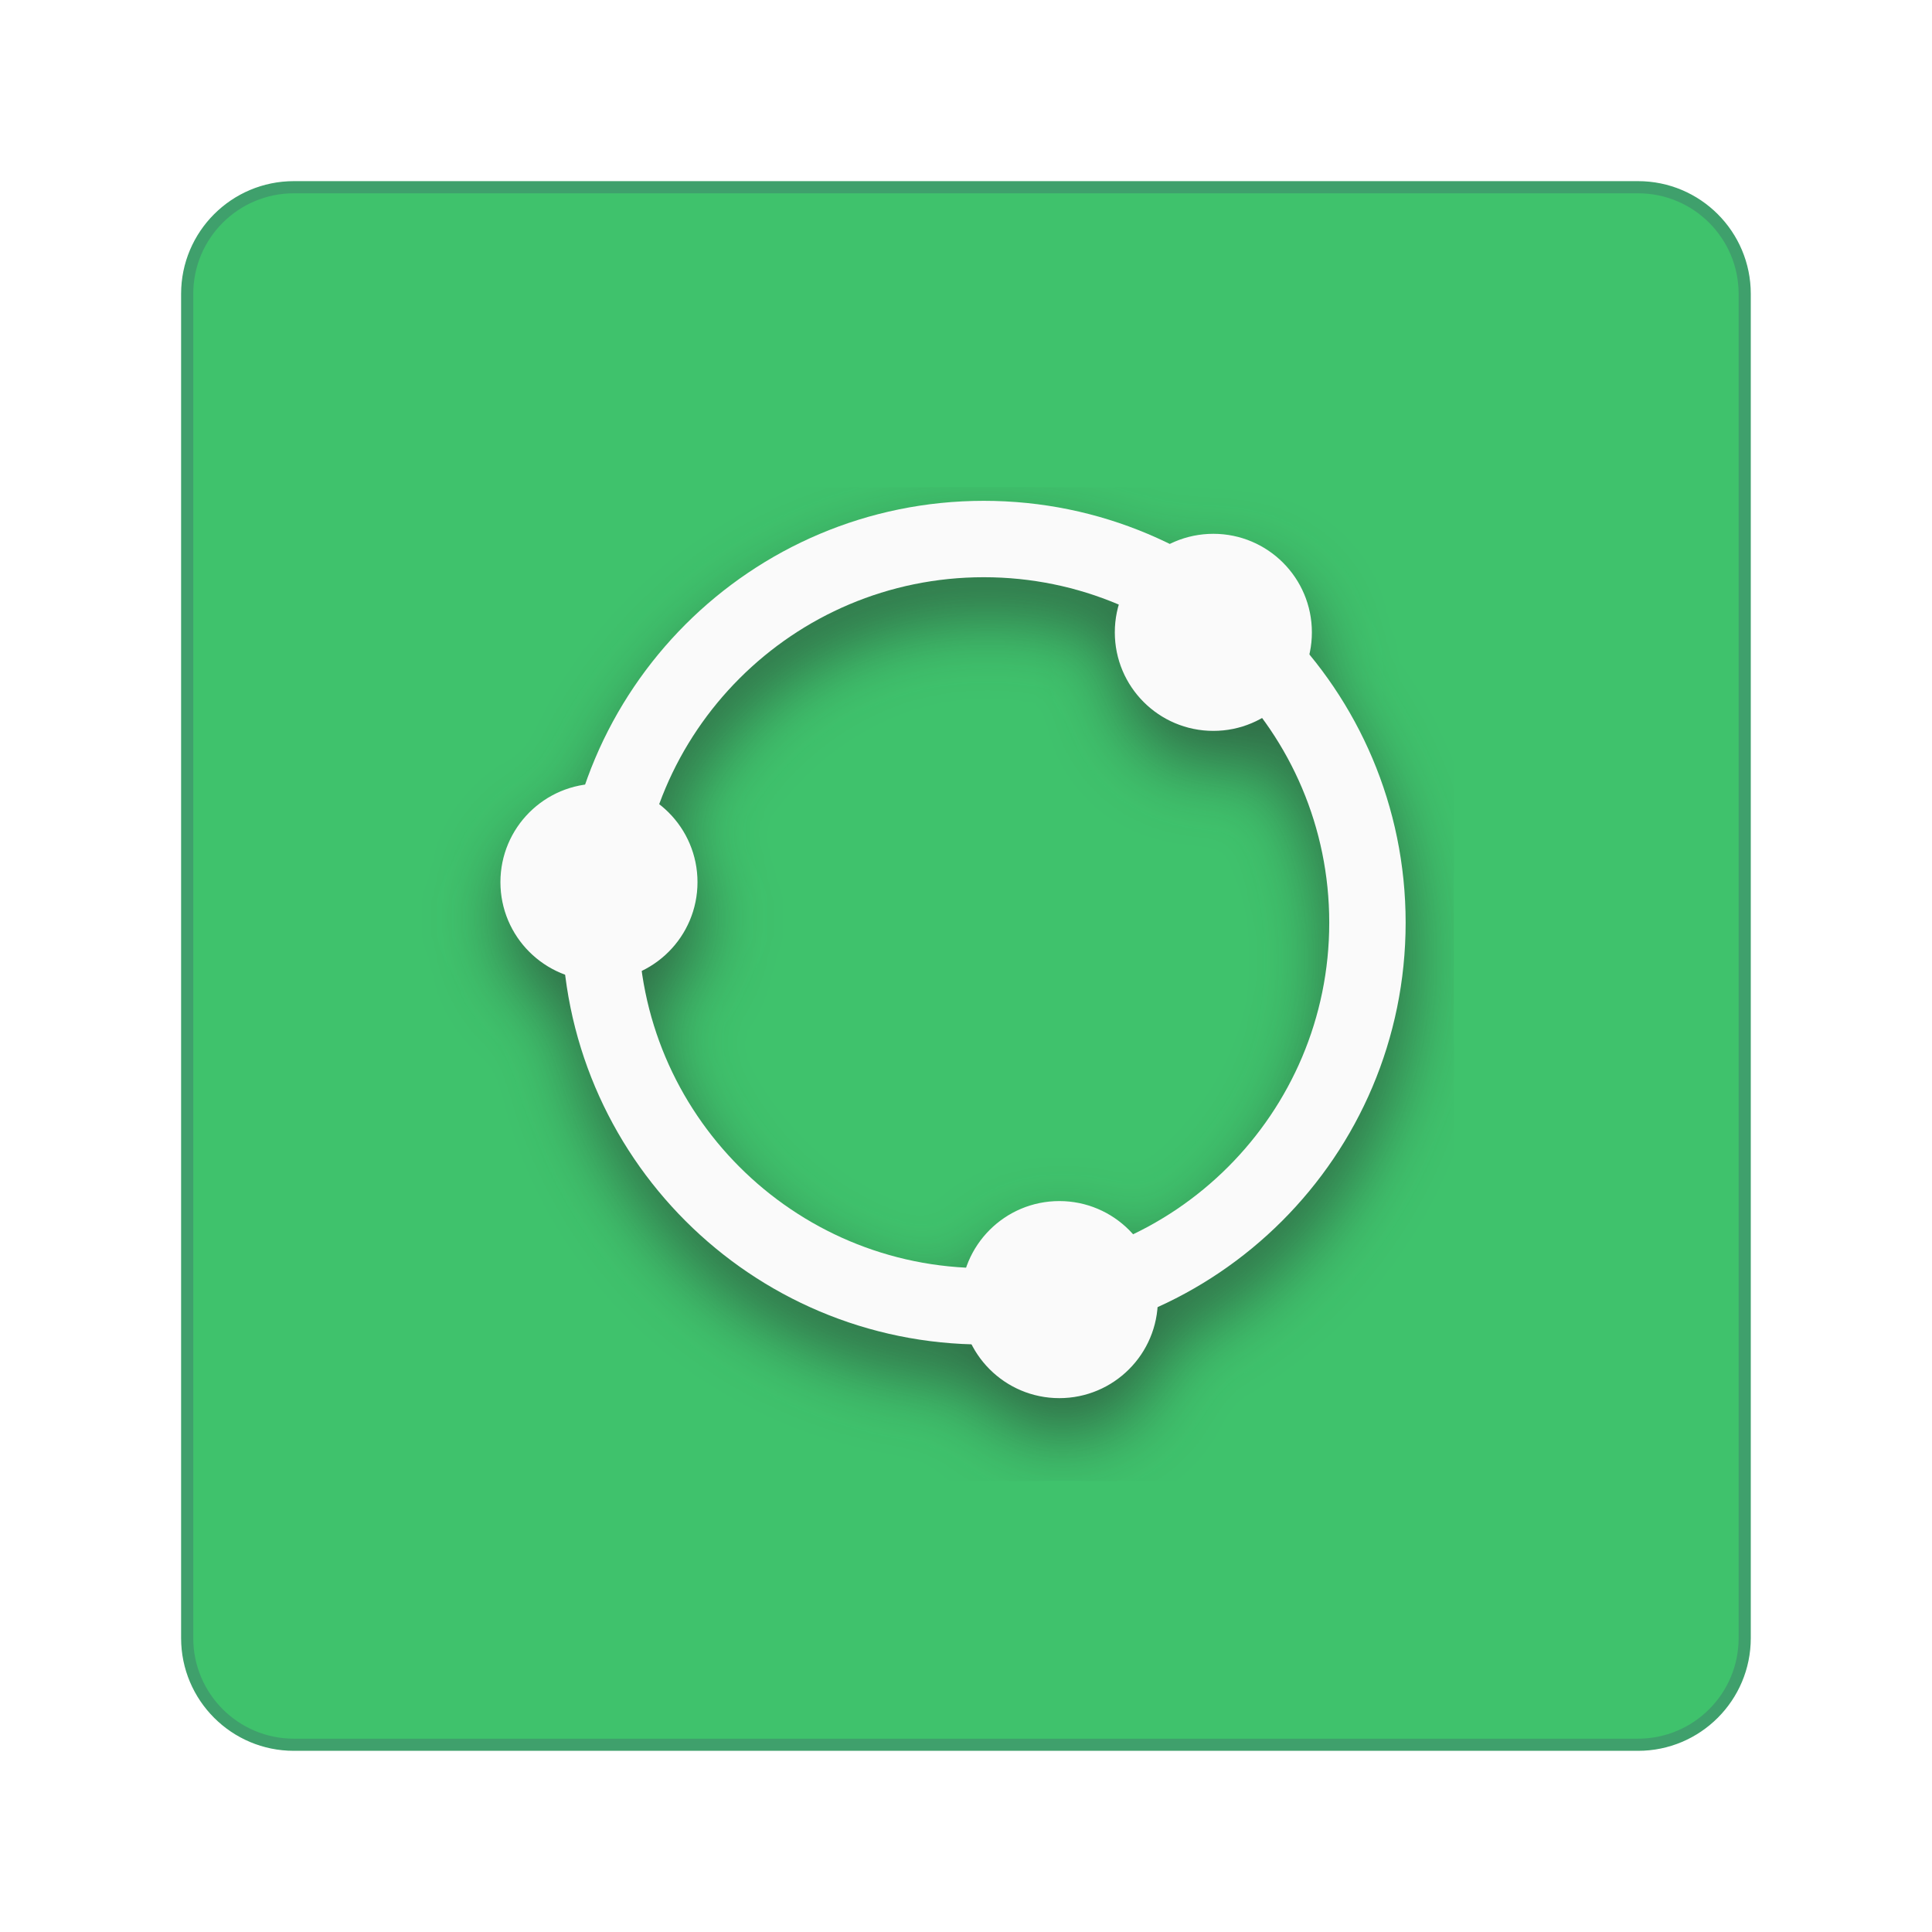
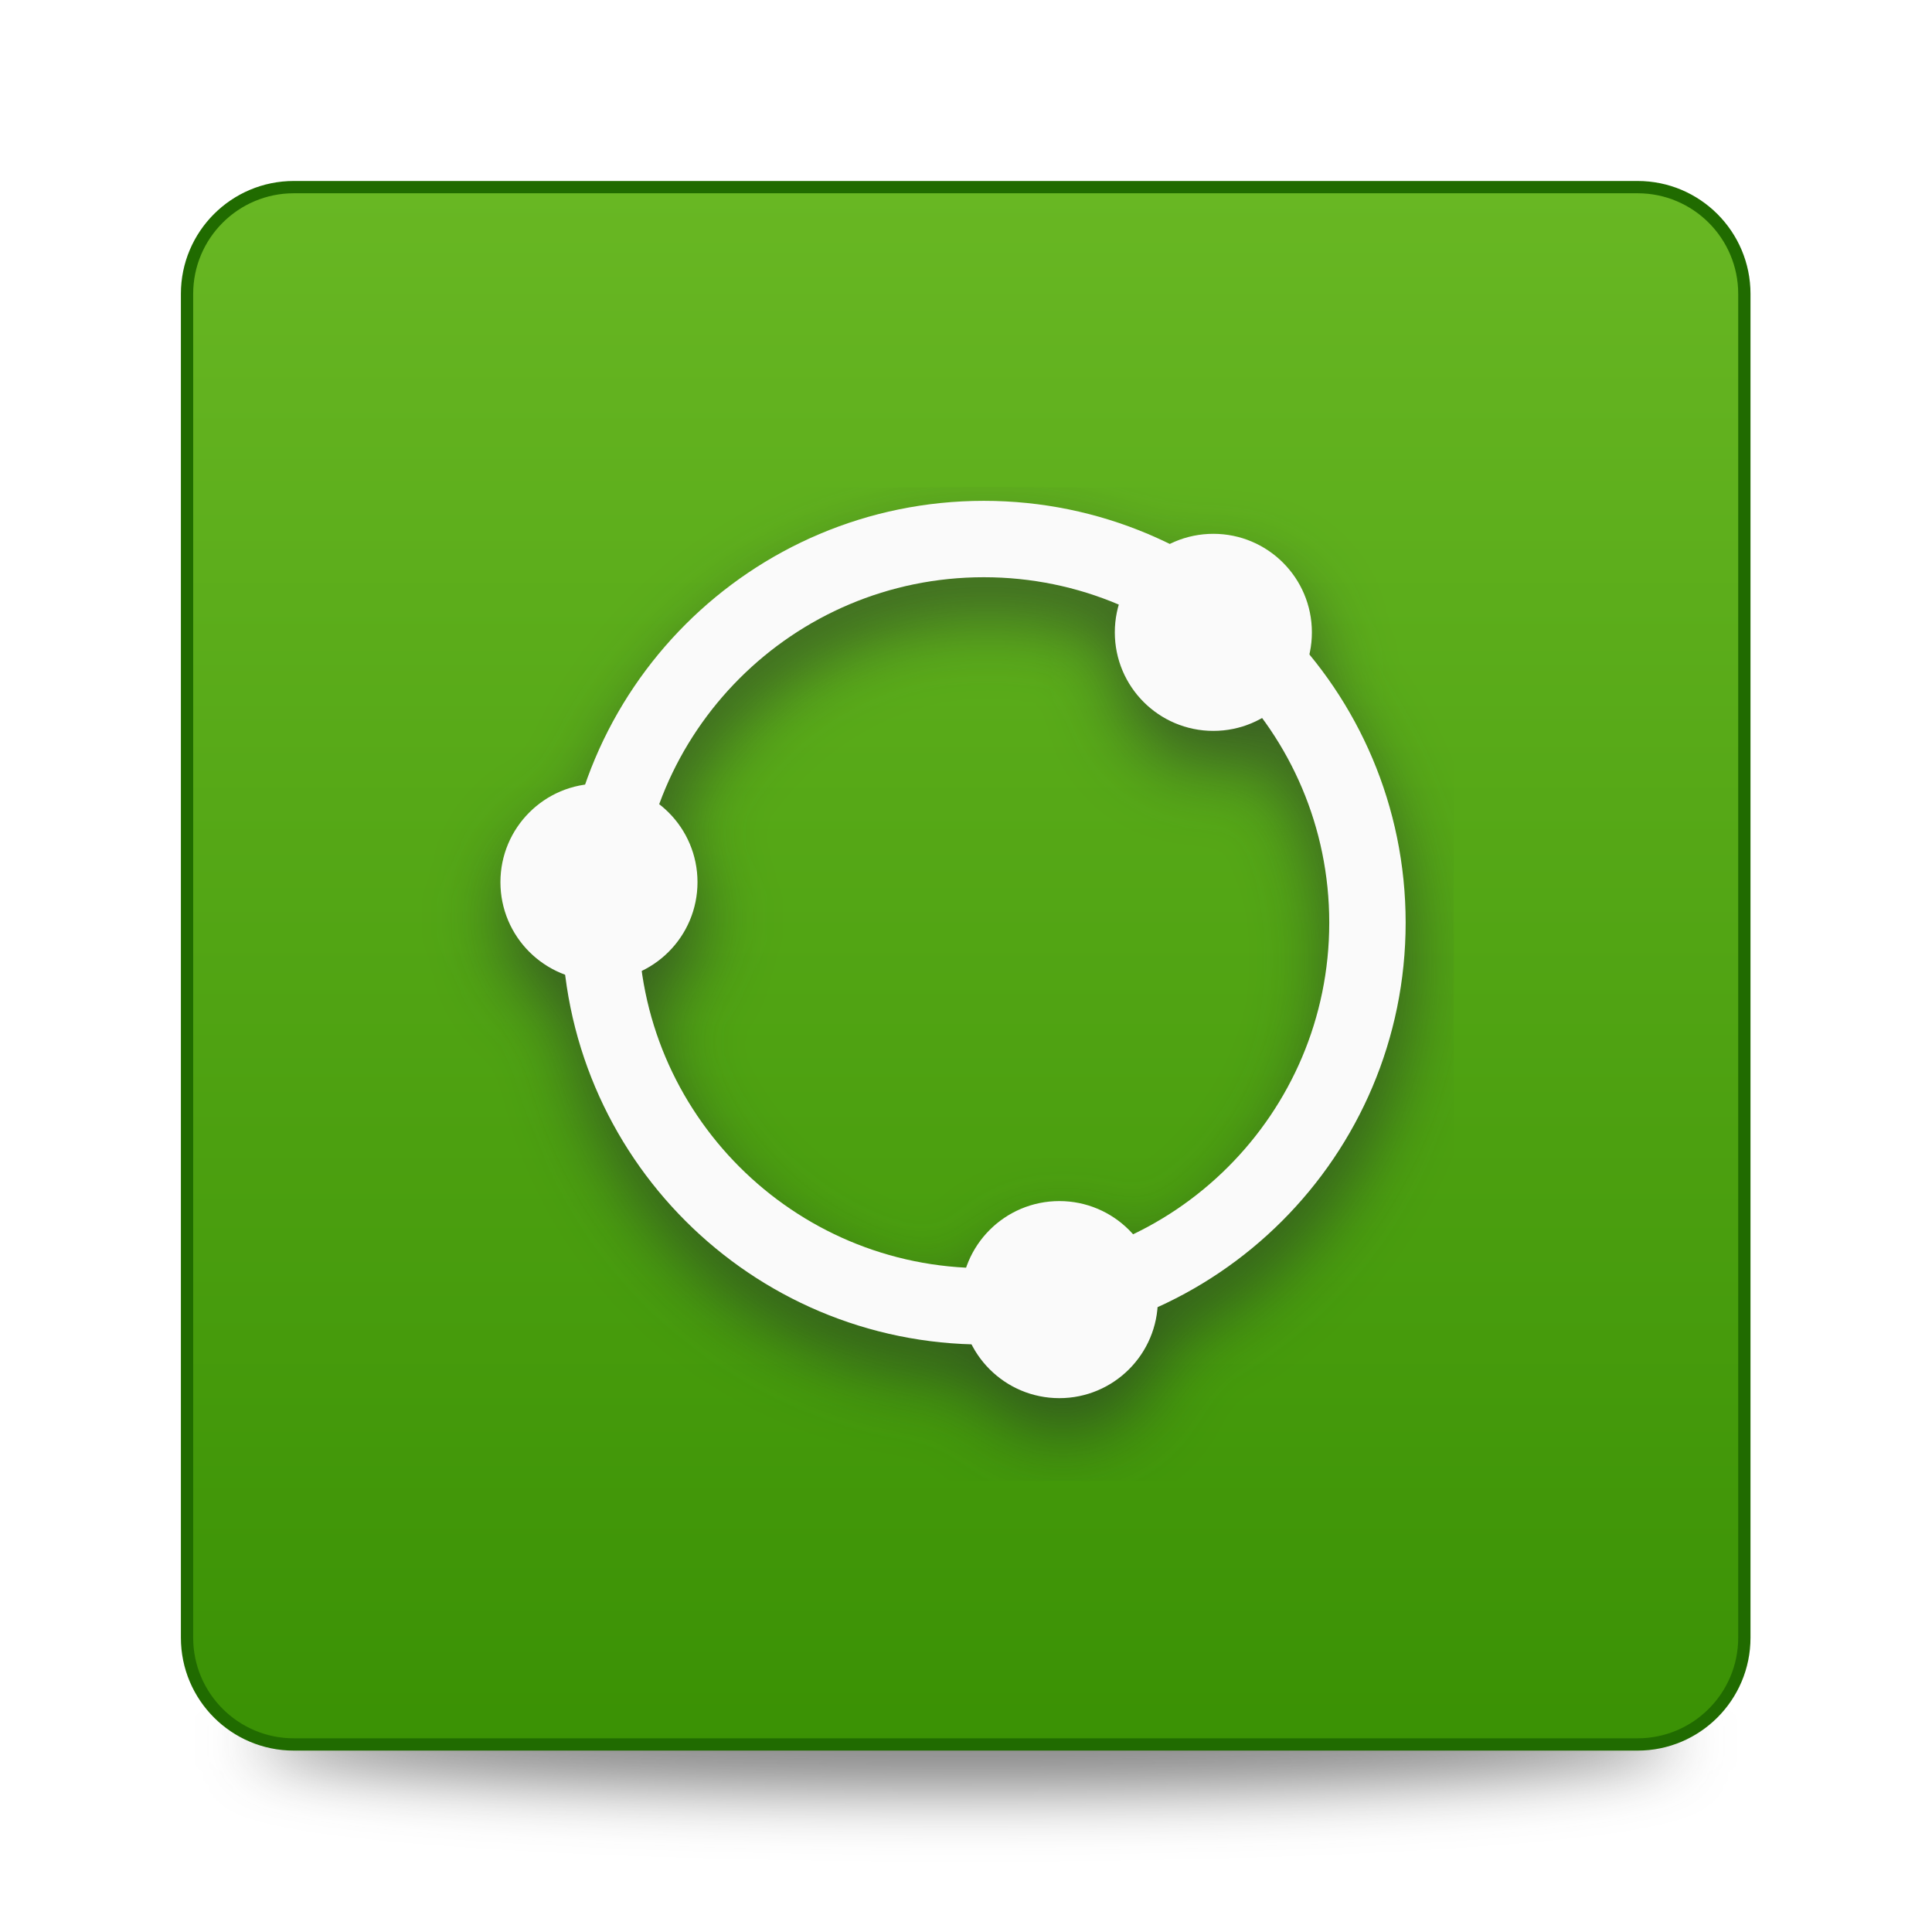
- <svg xmlns="http://www.w3.org/2000/svg" id="svg8" version="1.1" viewBox="0 0 8.467 8.467" height="32" width="32">
+ <svg xmlns="http://www.w3.org/2000/svg" xmlns:xlink="http://www.w3.org/1999/xlink" id="svg8" version="1.1" viewBox="0 0 8.467 8.467" height="32" width="32">
  <defs id="defs2">
+     <linearGradient id="linearGradient838">
+       <stop id="stop834" offset="0" style="stop-color:#68b723;stop-opacity:1" />
+       <stop id="stop836" offset="1" style="stop-color:#3a9104;stop-opacity:1" />
+     </linearGradient>
    <filter id="filter4620" style="color-interpolation-filters:sRGB">
      <feFlood id="feFlood4610" result="flood" flood-color="rgb(35,43,43)" flood-opacity="0.6" />
      <feComposite id="feComposite4612" result="composite1" operator="in" in2="SourceGraphic" in="flood" />
      <feGaussianBlur id="feGaussianBlur4614" result="blur" stdDeviation="1" in="composite1" />
      <feOffset id="feOffset4616" result="offset" dy="1" dx="0.105" />
      <feComposite id="feComposite4618" result="composite2" operator="over" in2="offset" in="SourceGraphic" />
    </filter>
+     <linearGradient gradientUnits="userSpaceOnUse" y2="108.352" x2="36.513" y1="104.648" x1="36.513" id="linearGradient840" xlink:href="#linearGradient838" />
+     <filter height="2.44" y="-0.72" width="1.103" x="-0.051" id="filter848" style="color-interpolation-filters:sRGB">
+       <feGaussianBlur id="feGaussianBlur850" stdDeviation="0.079" />
+     </filter>
  </defs>
  <g transform="translate(-34.49247,-100.1319)" id="layer1">
-     <g style="opacity:1" transform="matrix(0.2524272,0,0,0.2524272,25.74453,81.22647)" id="g833">
-       <rect style="fill:#3fc26c;fill-opacity:1;stroke:#3fa06c;stroke-width:0.211;stroke-miterlimit:4;stroke-dasharray:none;stroke-opacity:1" id="rect4552" width="27.041" height="27.041" x="37.905" y="78.145" rx="1.852" ry="1.852" />
-       <g id="g831" transform="matrix(0.626531,0,0,0.626531,14.45123,33.77949)" style="filter:url(#filter4620)">
+     <ellipse transform="matrix(1.683938,0,0,1.683938,-24.70388,-74.29634)" ry="0.132" rx="1.852" cy="108.114" cx="37.667" id="path842" style="opacity:1;fill:#333333;fill-opacity:0.588;stroke:none;stroke-width:0.275;stroke-miterlimit:4;stroke-dasharray:none;stroke-opacity:1;filter:url(#filter848)" />
+     <g transform="matrix(1.857143,0,0,1.857143,-29.26259,-93.3869)" id="g1467">
+       <rect style="fill:url(#linearGradient840);fill-opacity:1;stroke:#206b00;stroke-width:0.029;stroke-miterlimit:4;stroke-dasharray:none;stroke-opacity:1" id="rect4552" width="3.675" height="3.675" x="34.771" y="104.644" rx="0.252" ry="0.252" />
+       <g id="g831" transform="matrix(0.08515955,0,0,0.08515955,31.58347,98.61398)" style="filter:url(#filter4620)">
        <g id="g4577">
          <circle style="fill:#fafafa;fill-opacity:1;stroke:#fafafa;stroke-width:0.169;stroke-miterlimit:4;stroke-dasharray:none;stroke-opacity:1" id="path4518" cx="61.602" cy="101.636" r="2.646" />
          <circle style="fill:#fafafa;fill-opacity:1;stroke:#fafafa;stroke-width:0.169;stroke-miterlimit:4;stroke-dasharray:none;stroke-opacity:1" id="path4518-3" cx="48.845" cy="90.068" r="2.646" />
          <circle style="fill:#fafafa;fill-opacity:1;stroke:#fafafa;stroke-width:0.169;stroke-miterlimit:4;stroke-dasharray:none;stroke-opacity:1" id="path4518-3-6" cx="65.87" cy="83.146" r="2.646" />
          <circle style="fill:none;fill-opacity:1;stroke:#fafafa;stroke-width:2.117;stroke-miterlimit:4;stroke-dasharray:none;stroke-opacity:1" id="path4550" cx="59.509" cy="91.191" r="10.631" />
        </g>
      </g>
    </g>
  </g>
</svg>
